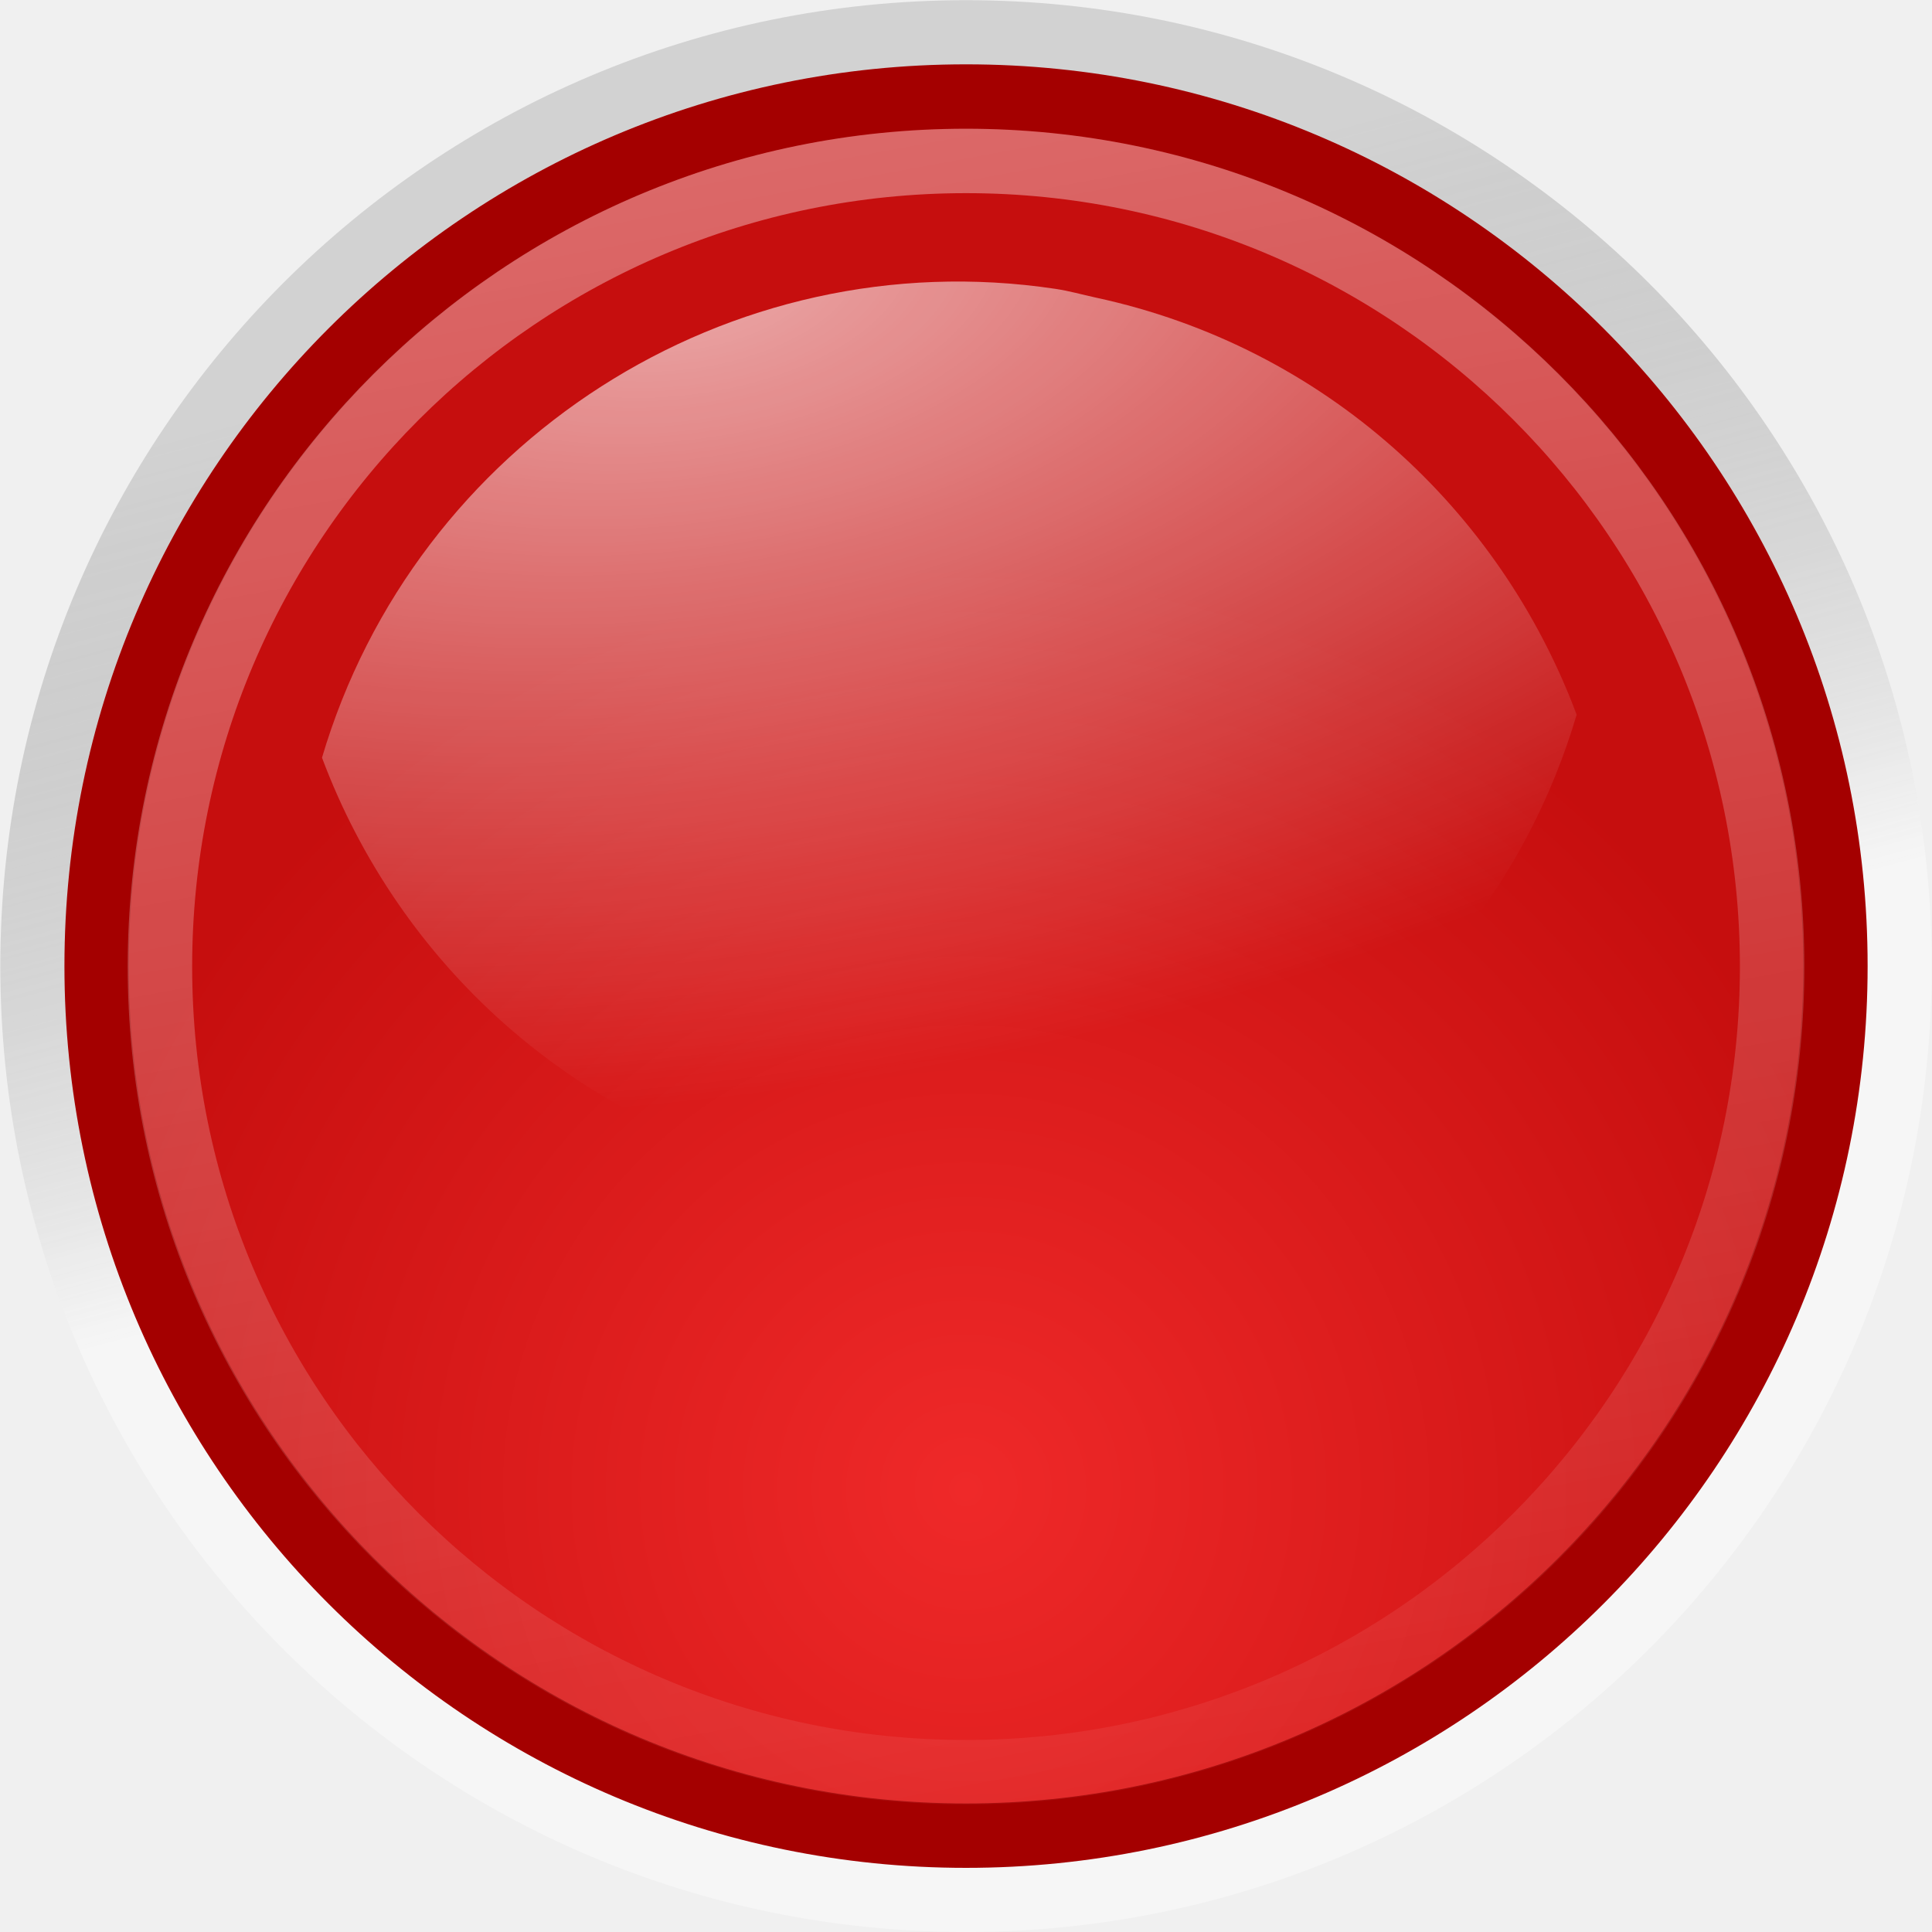
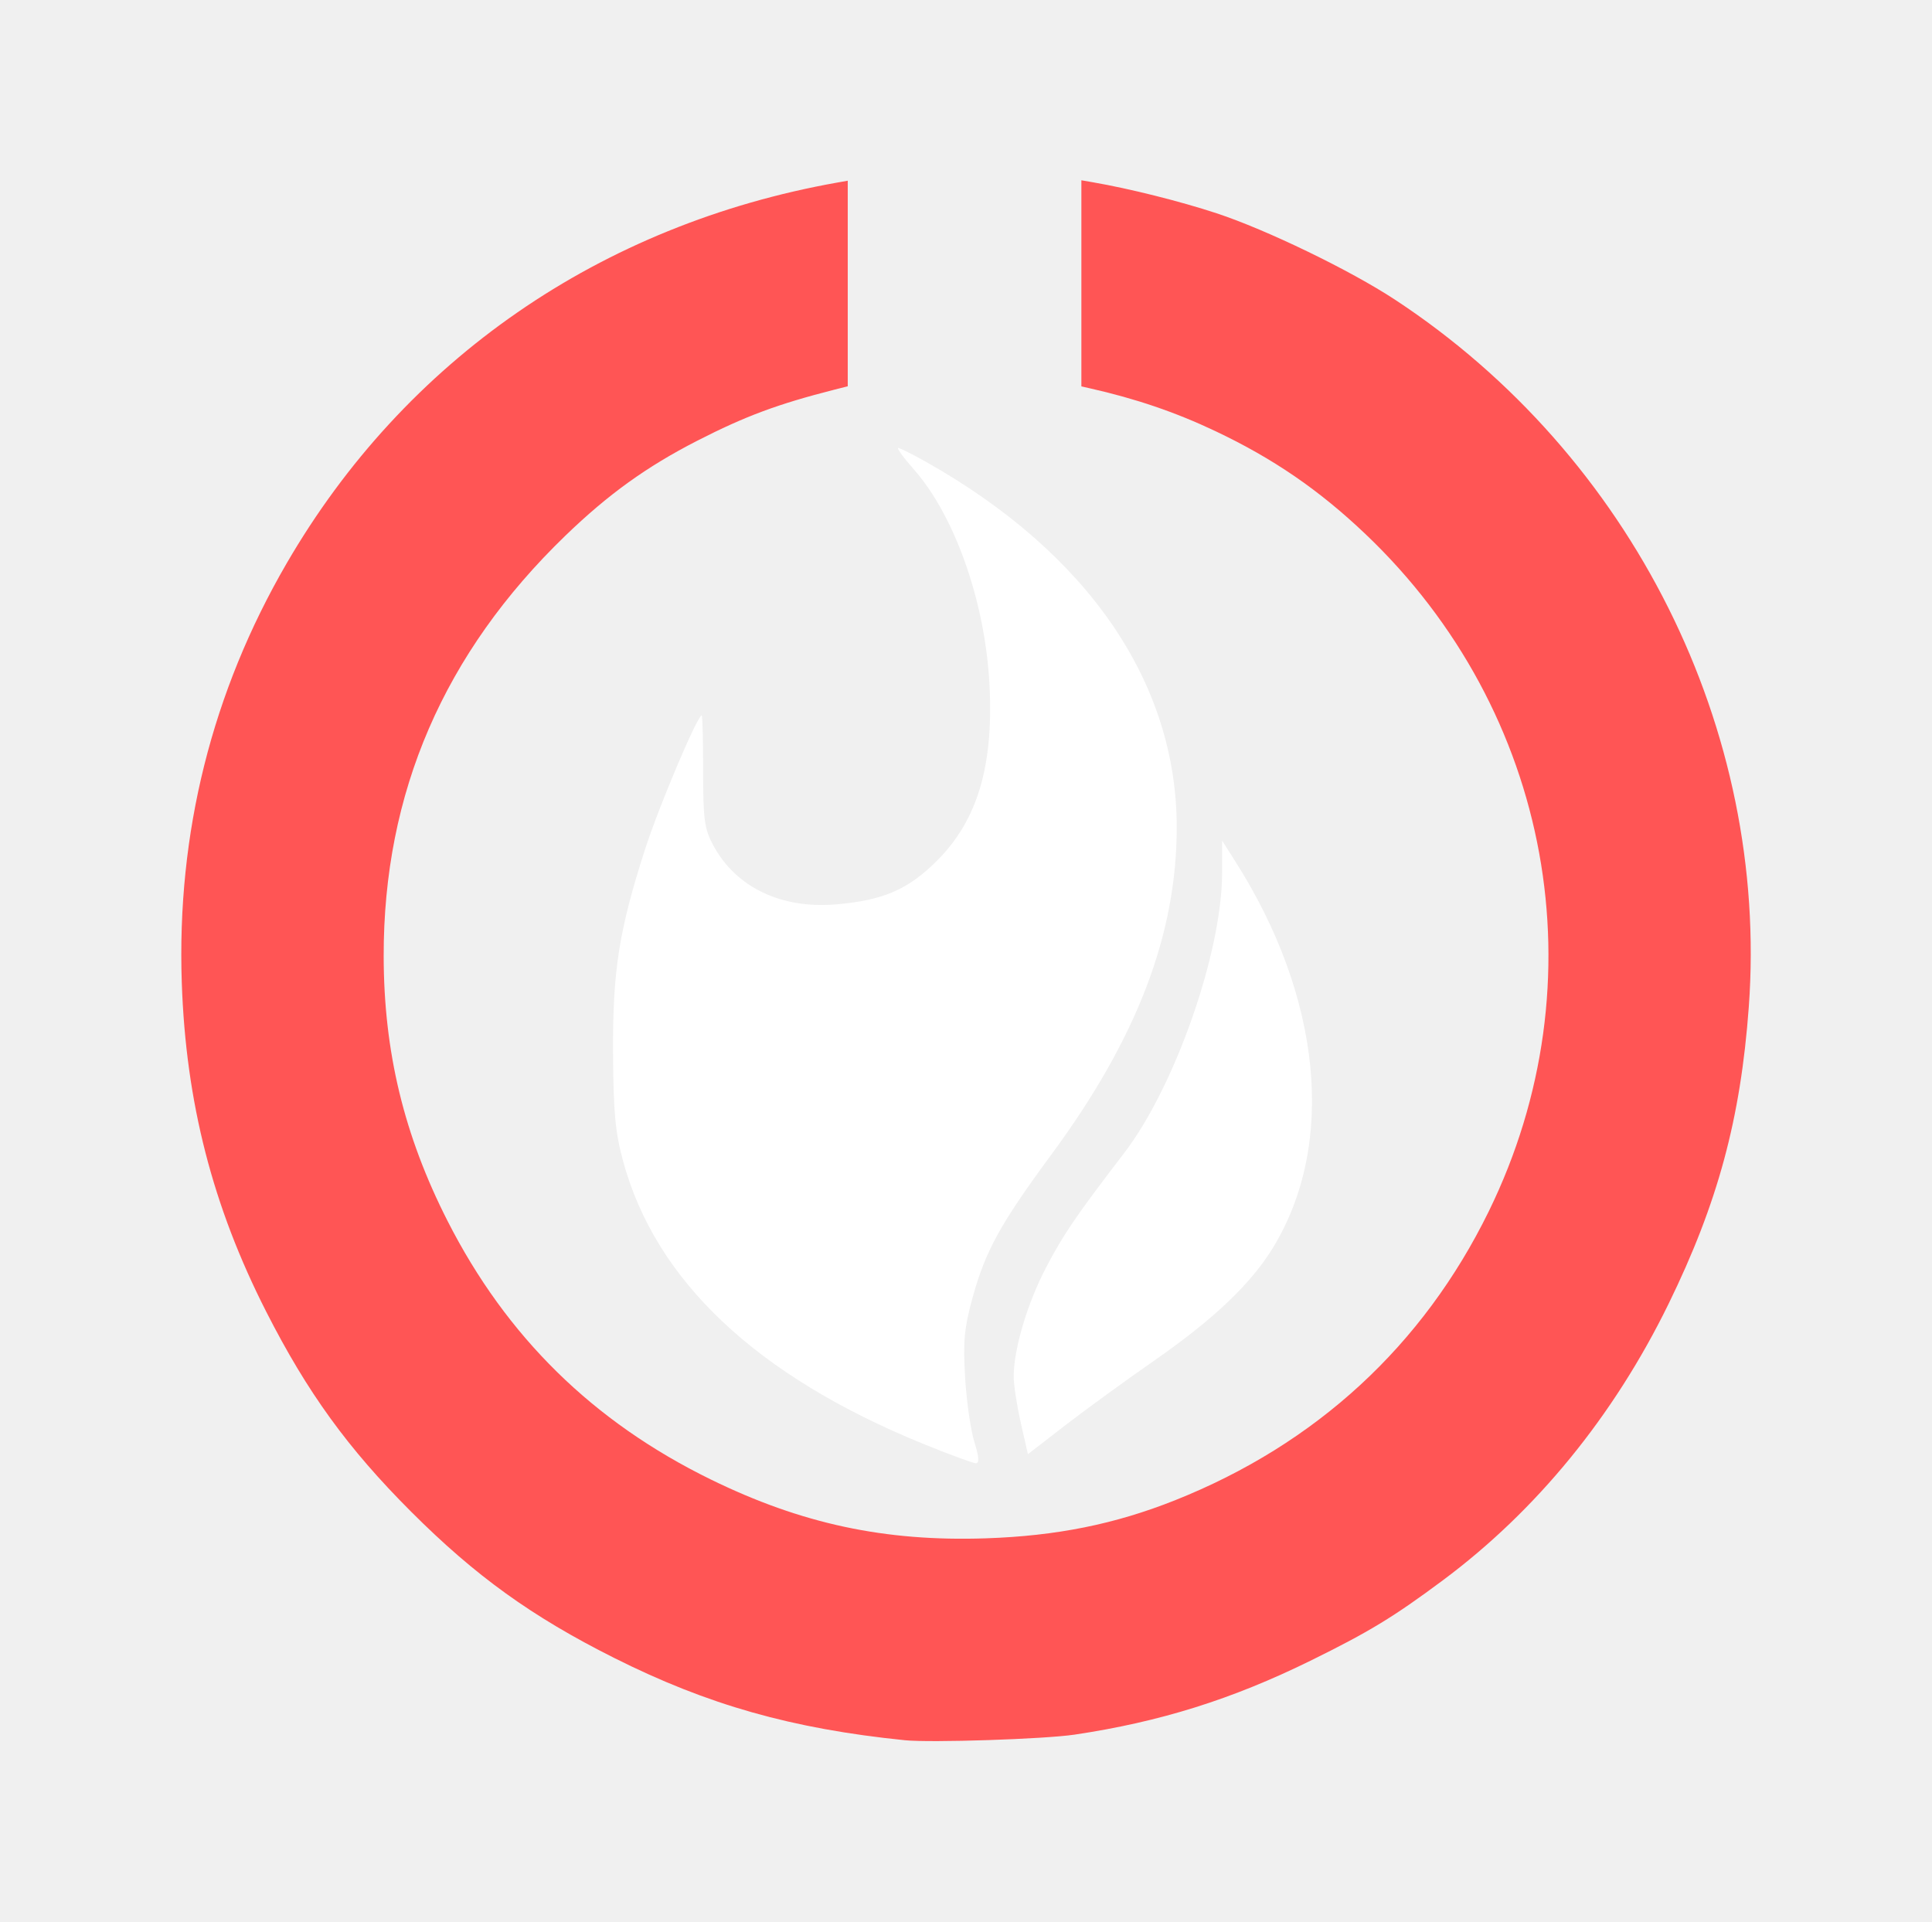
- <svg xmlns="http://www.w3.org/2000/svg" xmlns:xlink="http://www.w3.org/1999/xlink" width="512" height="512" viewBox="9 9 30 30" id="svg7854" version="1.0">
-   <defs id="defs7856">
-     <linearGradient id="linearGradient7577">
-       <stop style="stop-color:#000000;stop-opacity:0.314;" offset="0" id="stop7579" />
-       <stop style="stop-color:#ffffff;stop-opacity:1" offset="1" id="stop7581" />
-     </linearGradient>
-     <linearGradient id="linearGradient5167">
-       <stop id="stop5169" offset="0" style="stop-color:#ef2929;stop-opacity:1;" />
-       <stop id="stop5171" offset="1" style="stop-color:#c60e0e;stop-opacity:1;" />
-     </linearGradient>
+ <svg xmlns="http://www.w3.org/2000/svg" xmlns:xlink="http://www.w3.org/1999/xlink" width="510.589" height="507.771" viewBox="0 0 135.093 134.348" version="1.1" id="svg4800">
+   <defs id="defs4794">
    <linearGradient id="linearGradient5184">
      <stop id="stop5186" offset="0" style="stop-color:white;stop-opacity:1;" />
      <stop id="stop5188" offset="1" style="stop-color:white;stop-opacity:0;" />
    </linearGradient>
-     <linearGradient id="linearGradient5172">
-       <stop id="stop5174" offset="0" style="stop-color:white;stop-opacity:1;" />
-       <stop id="stop5176" offset="1" style="stop-color:white;stop-opacity:0;" />
-     </linearGradient>
-     <linearGradient xlink:href="#linearGradient7577" id="linearGradient8317" gradientUnits="userSpaceOnUse" x1="15.012" y1="10.884" x2="16.658" y2="17.024" />
-     <radialGradient xlink:href="#linearGradient5167" id="radialGradient8319" gradientUnits="userSpaceOnUse" cx="15.866" cy="20.411" fx="15.866" fy="20.411" r="7.59" />
-     <radialGradient xlink:href="#linearGradient5184" id="radialGradient8321" gradientUnits="userSpaceOnUse" gradientTransform="matrix(-4.200232,0.5953403,0.2958442,2.098939,-274.6888,-18.73293)" cx="14.057" cy="11.309" fx="14.057" fy="11.309" r="5.969" />
-     <linearGradient xlink:href="#linearGradient5172" id="linearGradient8323" gradientUnits="userSpaceOnUse" x1="8.932" y1="2.018" x2="13.459" y2="26.432" />
+     <radialGradient xlink:href="#linearGradient5184" id="radialGradient8321" gradientUnits="userSpaceOnUse" gradientTransform="matrix(-4.200232,0.5953403,0.2958442,2.098939,75.31118,-18.73293)" cx="14.057" cy="11.309" fx="14.057" fy="11.309" r="5.969" />
  </defs>
-   <g id="layer1">
-     <g id="g7170" transform="translate(350,0)">
-       <path style="opacity:0.4;color:#000000;fill:url(#linearGradient8317);fill-opacity:1;fill-rule:nonzero;stroke:none;stroke-width:0.527;stroke-linecap:butt;stroke-linejoin:miter;marker:none;marker-start:none;marker-mid:none;marker-end:none;stroke-miterlimit:4;stroke-sparksarray:none;stroke-sparksoffset:0;stroke-opacity:1;visibility:visible;display:inline;overflow:visible" id="path7691" d="M 22.981 16.134 A 7.115 7.115 0 1 1  8.75,16.134 A 7.115 7.115 0 1 1  22.981 16.134 z" transform="matrix(2.107462,0,0,2.107859,-359.4355,-10.00679)" />
-       <g id="g7564">
-         <path style="color:#000000;fill:url(#radialGradient8319);fill-opacity:1;fill-rule:nonzero;stroke:#a40000;stroke-width:0.527;stroke-linecap:butt;stroke-linejoin:miter;marker:none;marker-start:none;marker-mid:none;marker-end:none;stroke-miterlimit:4;stroke-sparksarray:none;stroke-sparksoffset:0;stroke-opacity:1;visibility:visible;display:inline;overflow:visible" id="path7968" d="M 22.981 16.134 A 7.115 7.115 0 1 1  8.75,16.134 A 7.115 7.115 0 1 1  22.981 16.134 z" transform="matrix(1.897257,0,0,1.897615,-356.1005,-6.614643)" />
-         <path style="opacity:0.64;color:#000000;fill:url(#radialGradient8321);fill-opacity:1;fill-rule:nonzero;stroke:none;stroke-width:1.095;stroke-linecap:butt;stroke-linejoin:miter;marker:none;marker-start:none;marker-mid:none;marker-end:none;stroke-miterlimit:4;stroke-sparksarray:none;stroke-sparksoffset:0;stroke-opacity:1;visibility:visible;display:inline;overflow:visible" d="M -324.614,13.485 C -329.68,12.725 -334.548,15.858 -336,20.765 C -334.811,23.945 -332.092,26.474 -328.533,27.242 C -323.239,28.383 -318.032,25.214 -316.518,20.098 C -317.707,16.917 -320.426,14.388 -323.985,13.621 C -324.202,13.574 -324.397,13.517 -324.614,13.485 z " id="path7970" />
-         <path transform="matrix(1.759132,0,0,1.758093,-353.909,-4.356289)" d="M 22.981 16.134 A 7.115 7.115 0 1 1  8.75,16.134 A 7.115 7.115 0 1 1  22.981 16.134 z" id="path7972" style="opacity:0.545;color:#000000;fill:none;fill-opacity:1;fill-rule:nonzero;stroke:url(#linearGradient8323);stroke-width:0.569;stroke-linecap:butt;stroke-linejoin:miter;marker:none;marker-start:none;marker-mid:none;marker-end:none;stroke-miterlimit:4;stroke-sparksarray:none;stroke-sparksoffset:0;stroke-opacity:1;visibility:visible;display:inline;overflow:visible" />
-       </g>
-     </g>
+   <g id="layer1" style="opacity:1" transform="translate(-39.92515,-66.22156)">
+     <path style="fill:#ff5555;fill-opacity:1;stroke-width:0.215" d="m 103.178,187.901 c -7.882,-0.803 -13.772,-2.472 -20.311,-5.754 -5.762,-2.892 -9.698,-5.727 -14.196,-10.225 -4.422,-4.422 -7.255,-8.332 -10.129,-13.981 -3.752,-7.372 -5.619,-14.645 -5.906,-22.998 -0.359,-10.465 2.108,-20.334 7.333,-29.331 8.268,-14.239 21.942,-23.689 38.535,-26.631 l 0.699,-0.124 v 7.187 7.187 l -0.913,0.232 c -3.991,1.015 -6.257,1.859 -9.618,3.58 -3.531,1.808 -6.212,3.737 -9.2,6.621 -8.51,8.213 -12.735,17.981 -12.719,29.411 0.009,6.688 1.418,12.526 4.471,18.527 4.118,8.094 10.17,14.037 18.393,18.063 6.354,3.11 12.178,4.357 19.245,4.12 4.933,-0.166 9.025,-0.989 13.221,-2.659 9.868,-3.929 17.346,-10.815 21.944,-20.206 7.859,-16.051 4.414,-34.96 -8.627,-47.359 -3.246,-3.086 -6.45,-5.282 -10.512,-7.205 -2.78,-1.316 -5.559,-2.262 -8.758,-2.983 l -0.591,-0.133 v -7.206 -7.206 l 0.806,0.139 c 2.573,0.445 6.114,1.332 8.651,2.168 3.486,1.148 9.342,3.983 12.466,6.036 16.561,10.881 26.164,30.08 24.745,49.471 -0.572,7.816 -2.165,13.707 -5.616,20.763 -3.833,7.837 -9.229,14.443 -15.782,19.32 -3.449,2.567 -5.159,3.606 -9.258,5.622 -5.483,2.697 -10.512,4.273 -16.484,5.164 -2.113,0.315 -10.064,0.577 -11.886,0.391 z" id="path4831" />
+     <path style="fill:#ffffff;fill-opacity:1;stroke-width:0.317" d="m 102.732,97.546 c -0.124,0 0.37,0.676 1.098,1.502 2.862,3.251 4.97,9.235 5.28,14.979 0.309,5.719 -0.823,9.537 -3.67,12.381 -2.01,2.008 -3.741,2.76 -7.016,3.047 -3.873,0.34 -7.054,-1.188 -8.638,-4.148 -0.606,-1.133 -0.695,-1.79 -0.695,-5.179 0,-2.135 -0.044,-3.882 -0.1,-3.882 -0.303,0 -2.992,6.354 -3.957,9.349 -1.83,5.68 -2.273,8.503 -2.242,14.261 0.022,4.111 0.155,5.538 0.699,7.542 2.268,8.362 9.307,15.008 20.919,19.752 1.859,0.759 3.544,1.382 3.745,1.384 0.261,0.003 0.231,-0.425 -0.103,-1.502 -0.257,-0.828 -0.546,-2.86 -0.644,-4.516 -0.147,-2.496 -0.059,-3.442 0.516,-5.535 0.905,-3.295 1.943,-5.182 5.539,-10.06 5.965,-8.092 8.75,-15.374 8.744,-22.868 -0.008,-10.103 -6.191,-19.129 -17.468,-25.501 -0.98,-0.554 -1.883,-1.007 -2.008,-1.007 z" id="path5712" />
+     <path style="fill:#ffffff;fill-opacity:1;stroke-width:0.317" d="m 125.379,124.996 v 2.259 c 0,5.538 -3.293,14.956 -6.852,19.595 -3.343,4.358 -4.269,5.716 -5.464,8.012 -1.314,2.525 -2.249,5.673 -2.257,7.593 -0.003,0.576 0.22,2.036 0.495,3.245 l 0.5,2.2 2.59,-2.002 c 1.424,-1.101 4.216,-3.132 6.203,-4.513 4.219,-2.933 6.825,-5.414 8.374,-7.971 4.377,-7.223 3.378,-17.432 -2.633,-26.91 z" id="path5665" />
  </g>
</svg>
